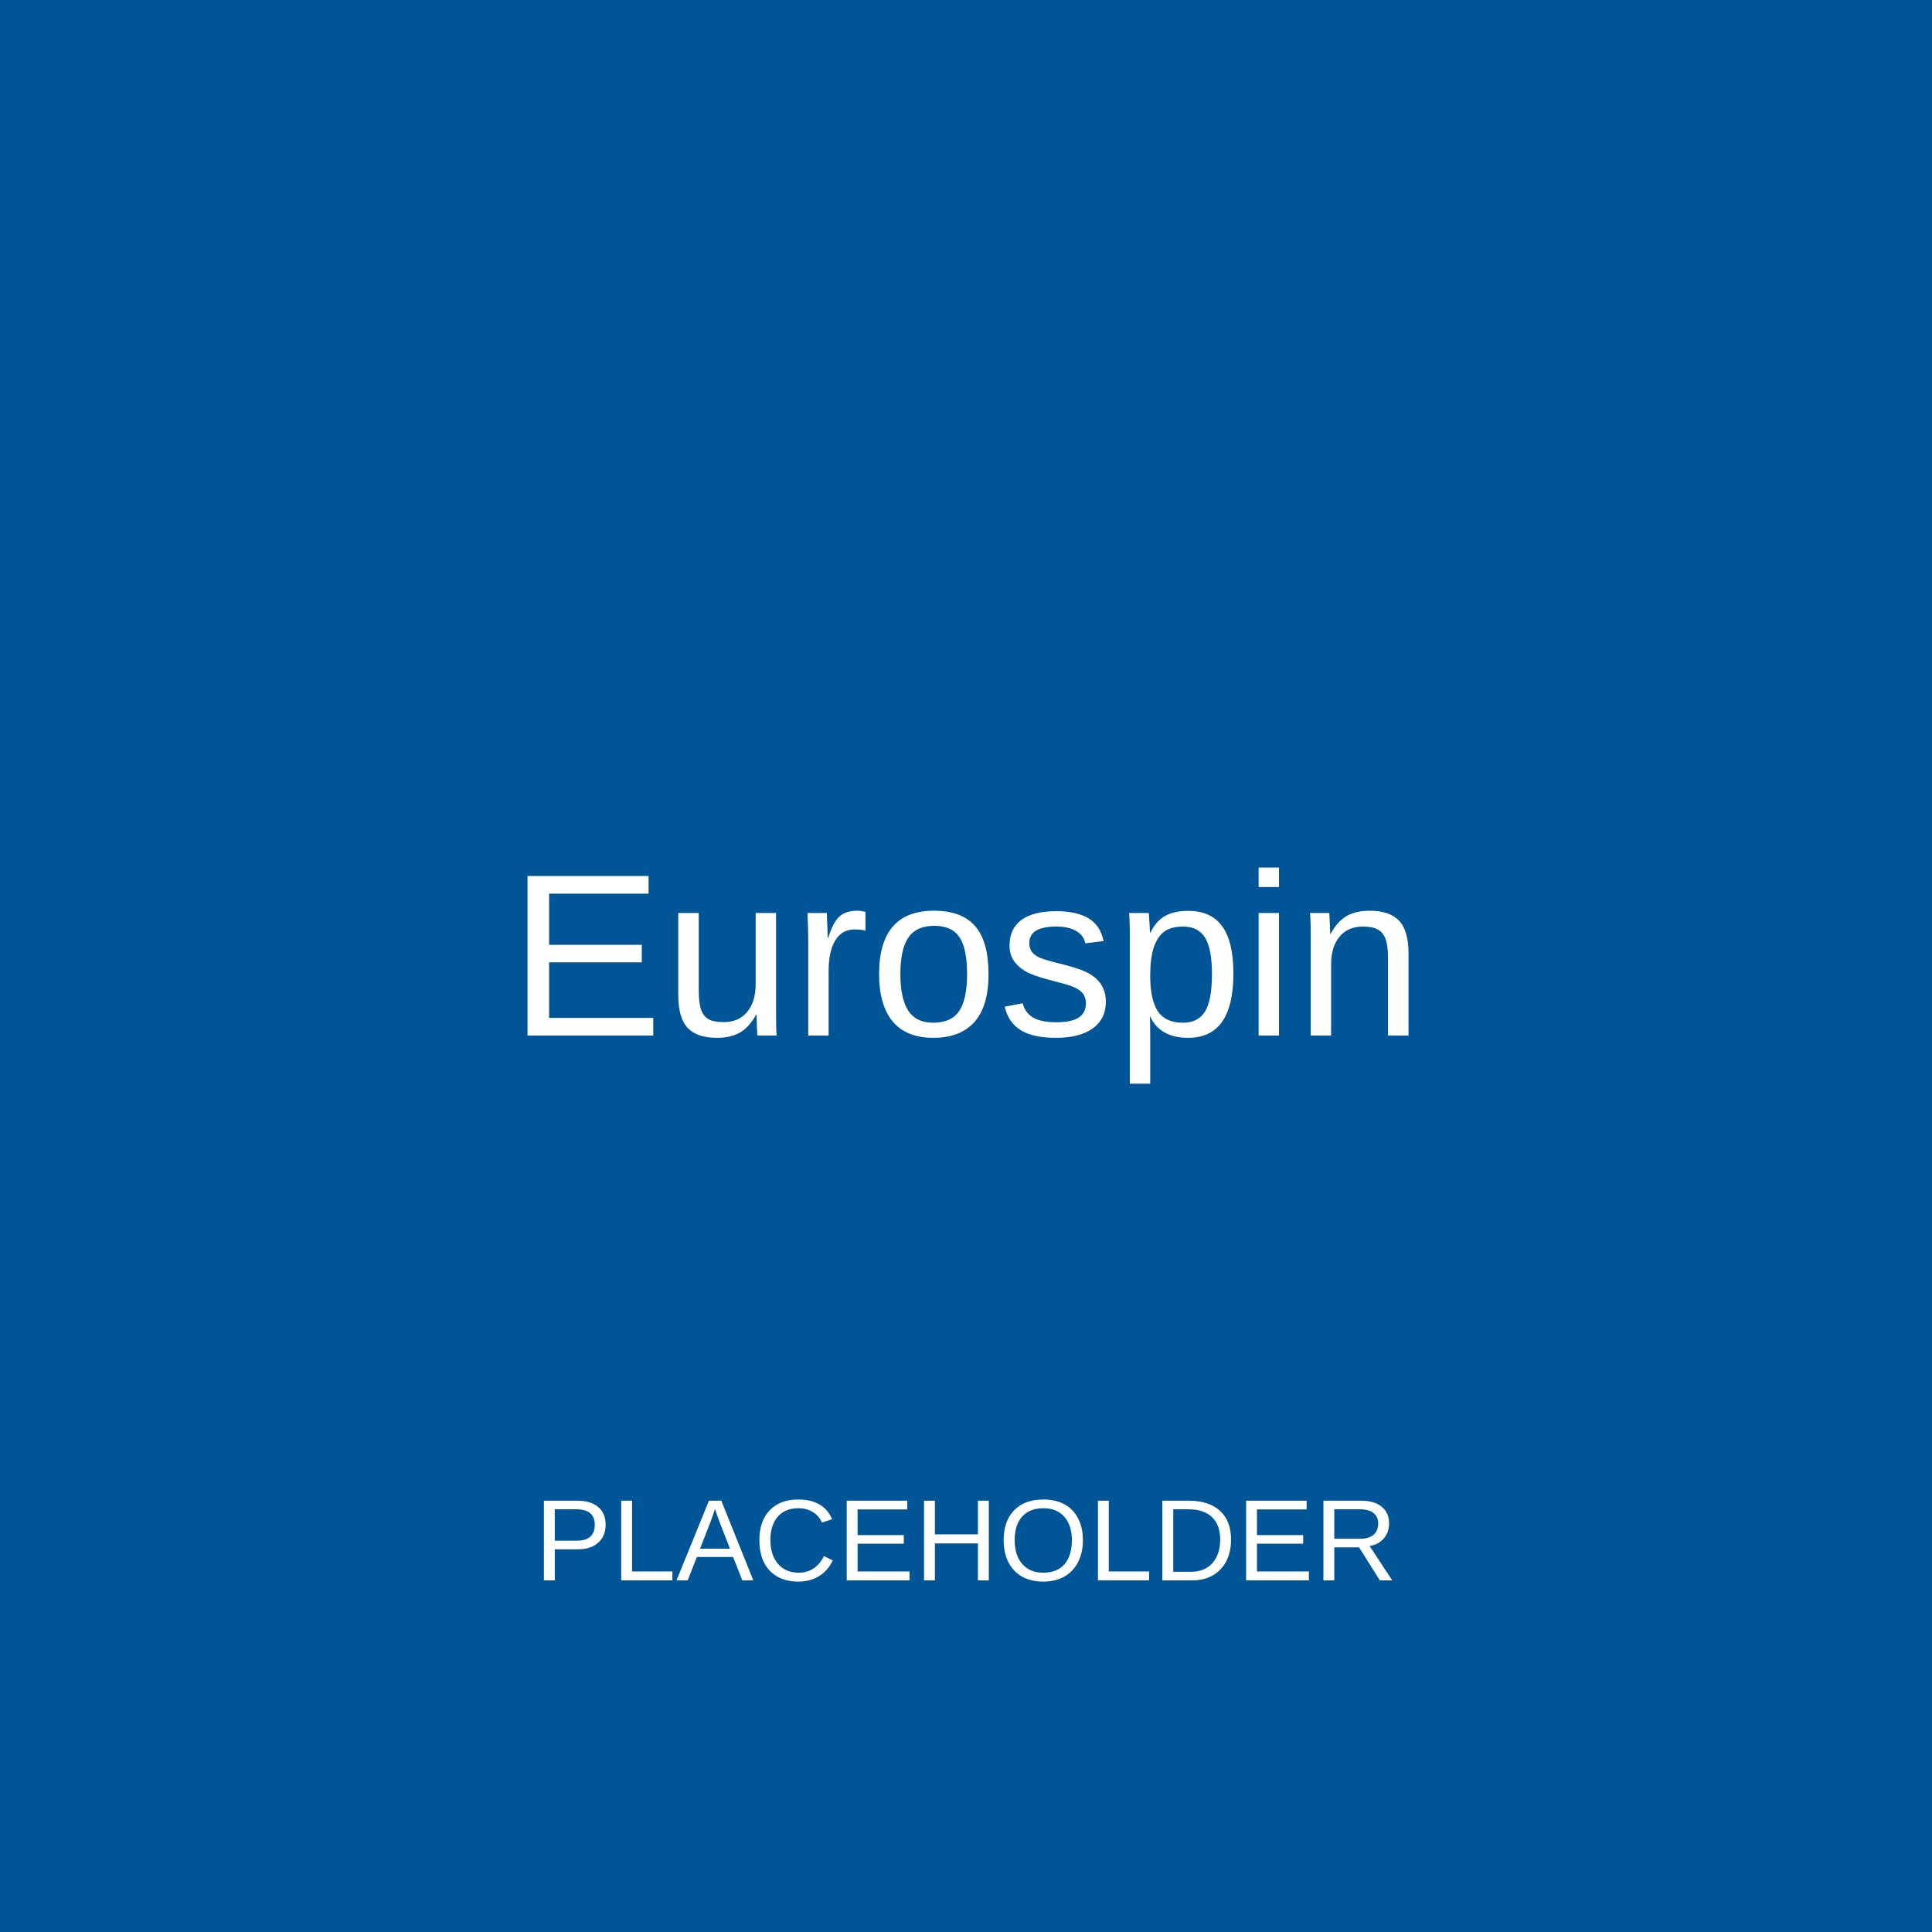
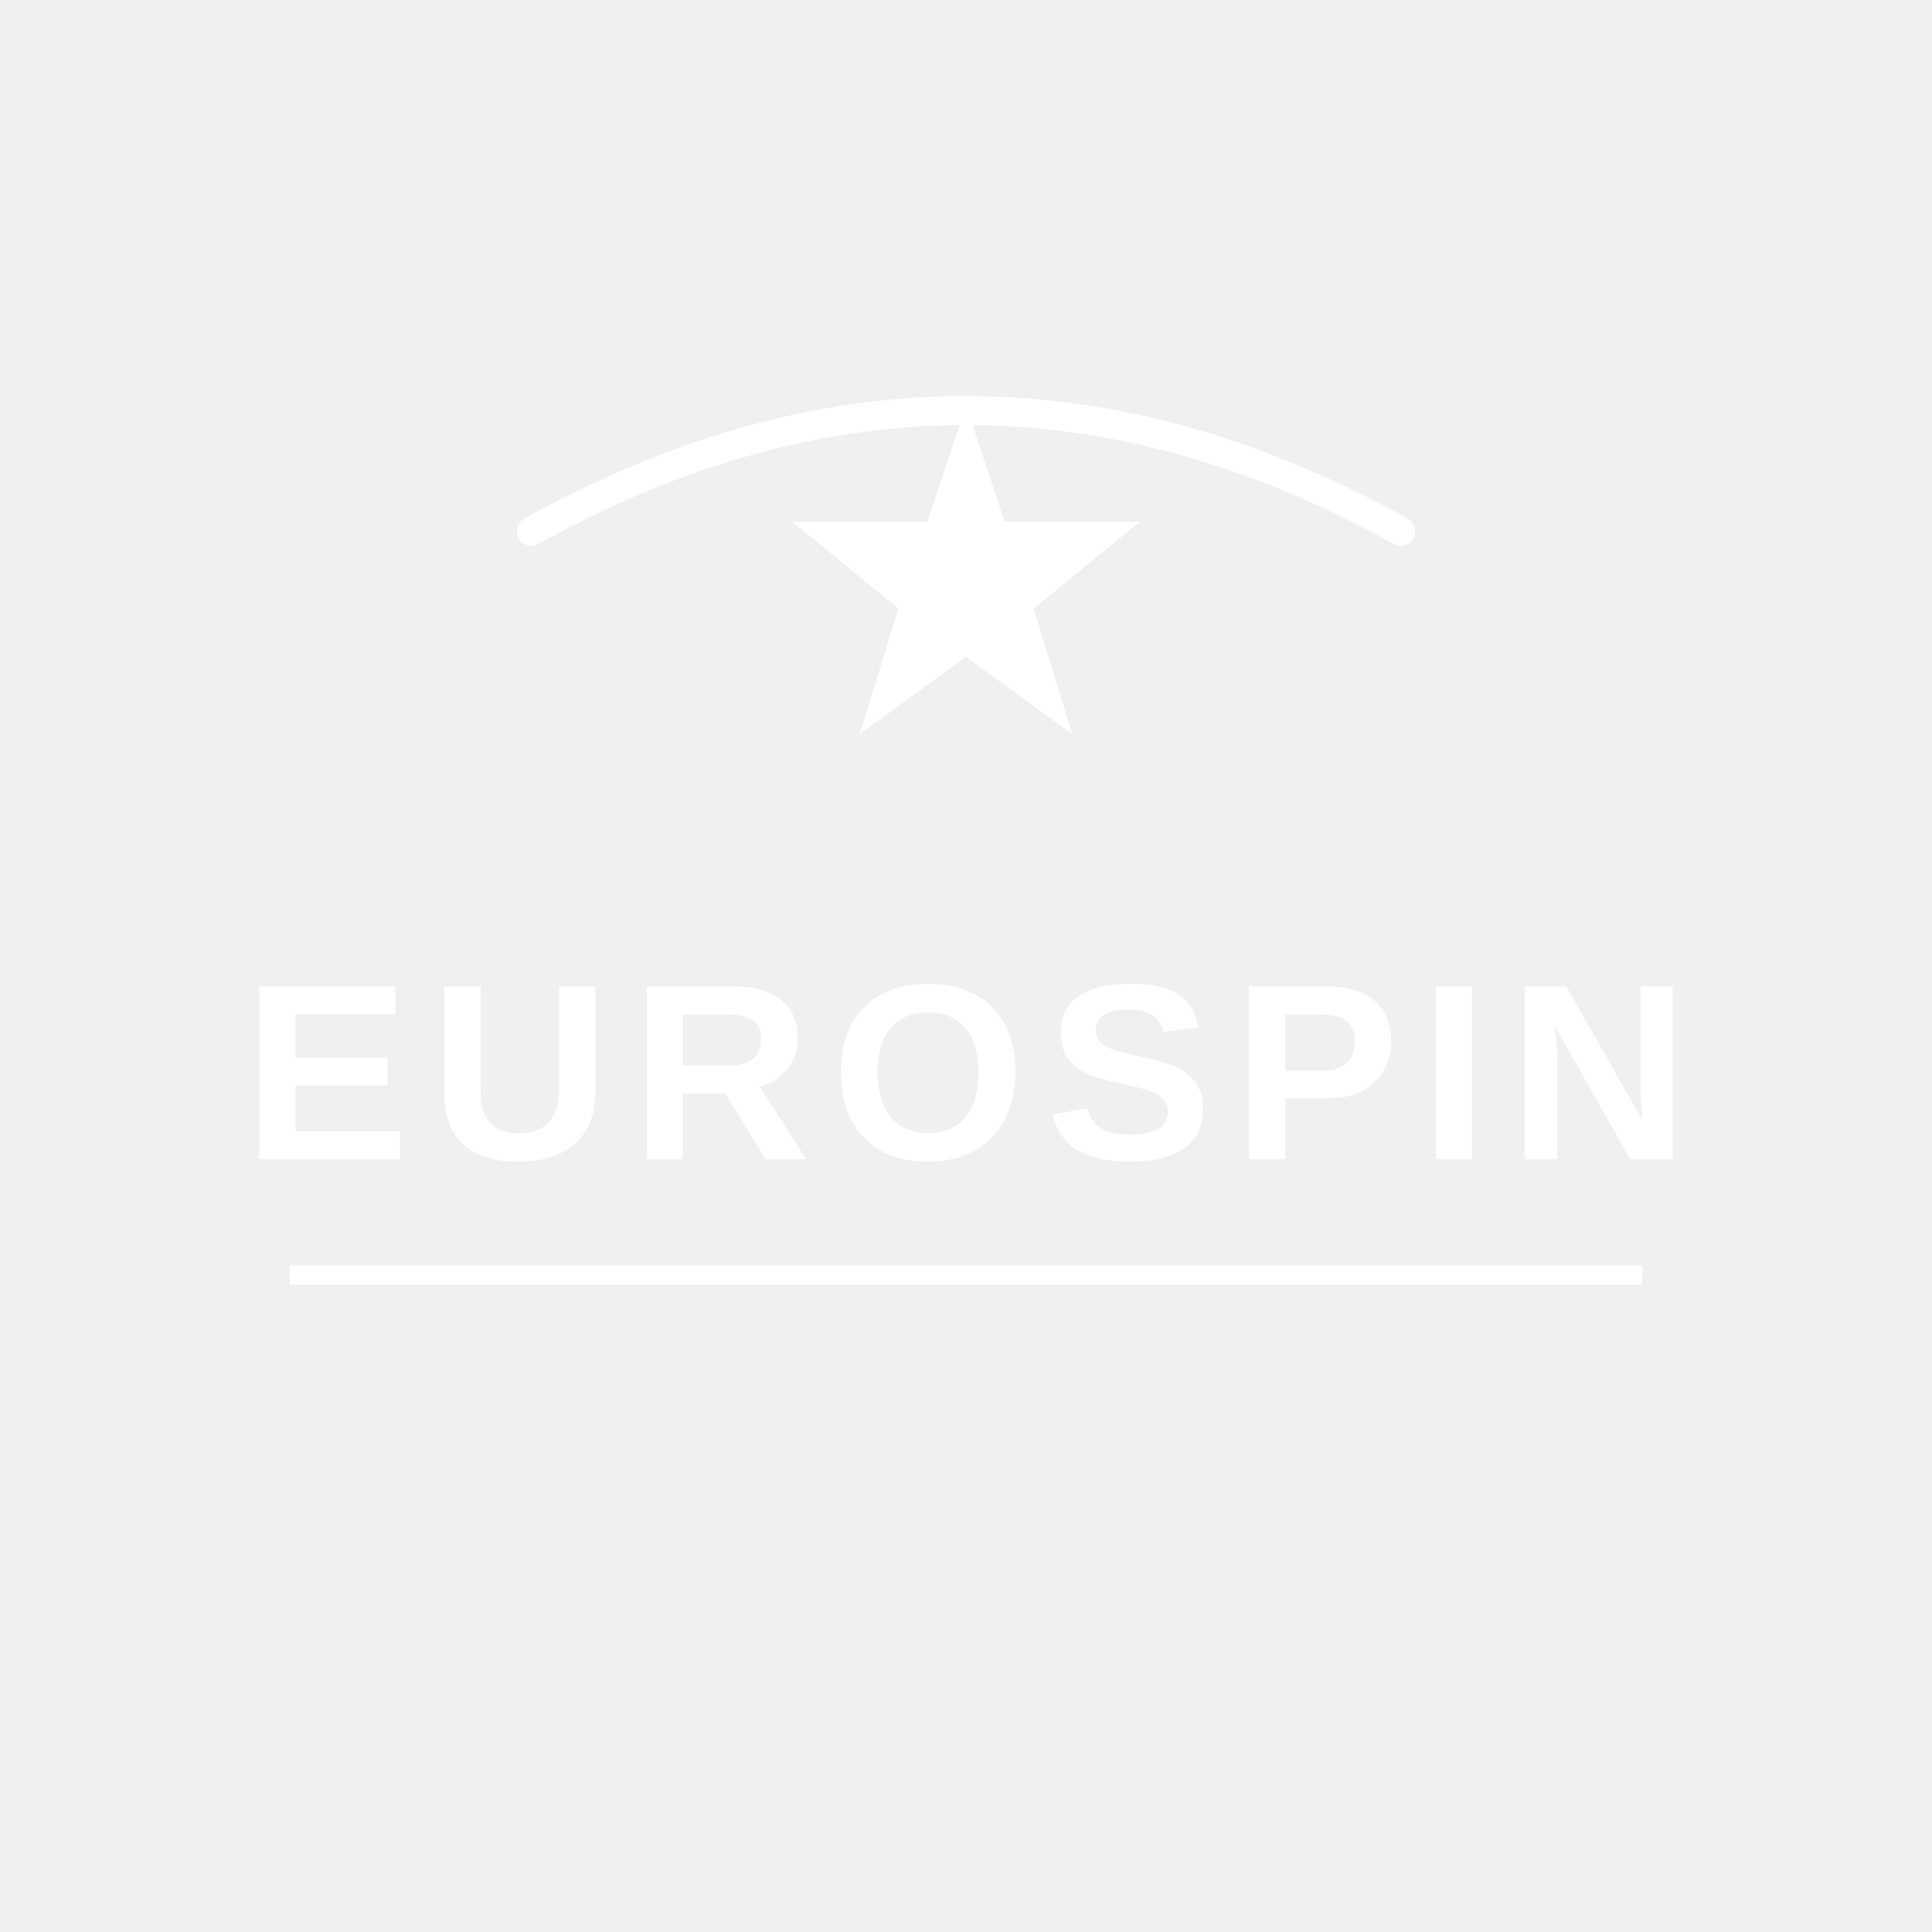
- <svg xmlns="http://www.w3.org/2000/svg" width="200" height="200">
-   <rect width="100%" height="100%" fill="#005596" />
-   <text x="50%" y="50%" font-family="Arial, sans-serif" font-size="24" fill="#ffffff" text-anchor="middle" dy=".3em">Eurospin</text>
-   <text x="50%" y="80%" font-family="Arial, sans-serif" font-size="12" fill="#ffffff" text-anchor="middle" dy=".3em">PLACEHOLDER</text>
+ <svg xmlns="http://www.w3.org/2000/svg" width="200" height="200" viewBox="0 0 200 200">
+   <g transform="translate(100, 60)">
+     <polygon points="0,-18 4,-6 18,-6 7,3 11,16 0,8 -11,16 -7,3 -18,-6 -4,-6" fill="#FFFFFF" />
+   </g>
+   <path d="M55 55 Q100 30 145 55" stroke="#FFFFFF" stroke-width="3" fill="none" stroke-linecap="round" />
+   <text x="100" y="120" font-family="Arial, Helvetica, sans-serif" font-size="26" font-weight="900" fill="#FFFFFF" text-anchor="middle" letter-spacing="2">EUROSPIN</text>
+   <line x1="30" y1="132" x2="170" y2="132" stroke="#FFFFFF" stroke-width="2" />
</svg>
